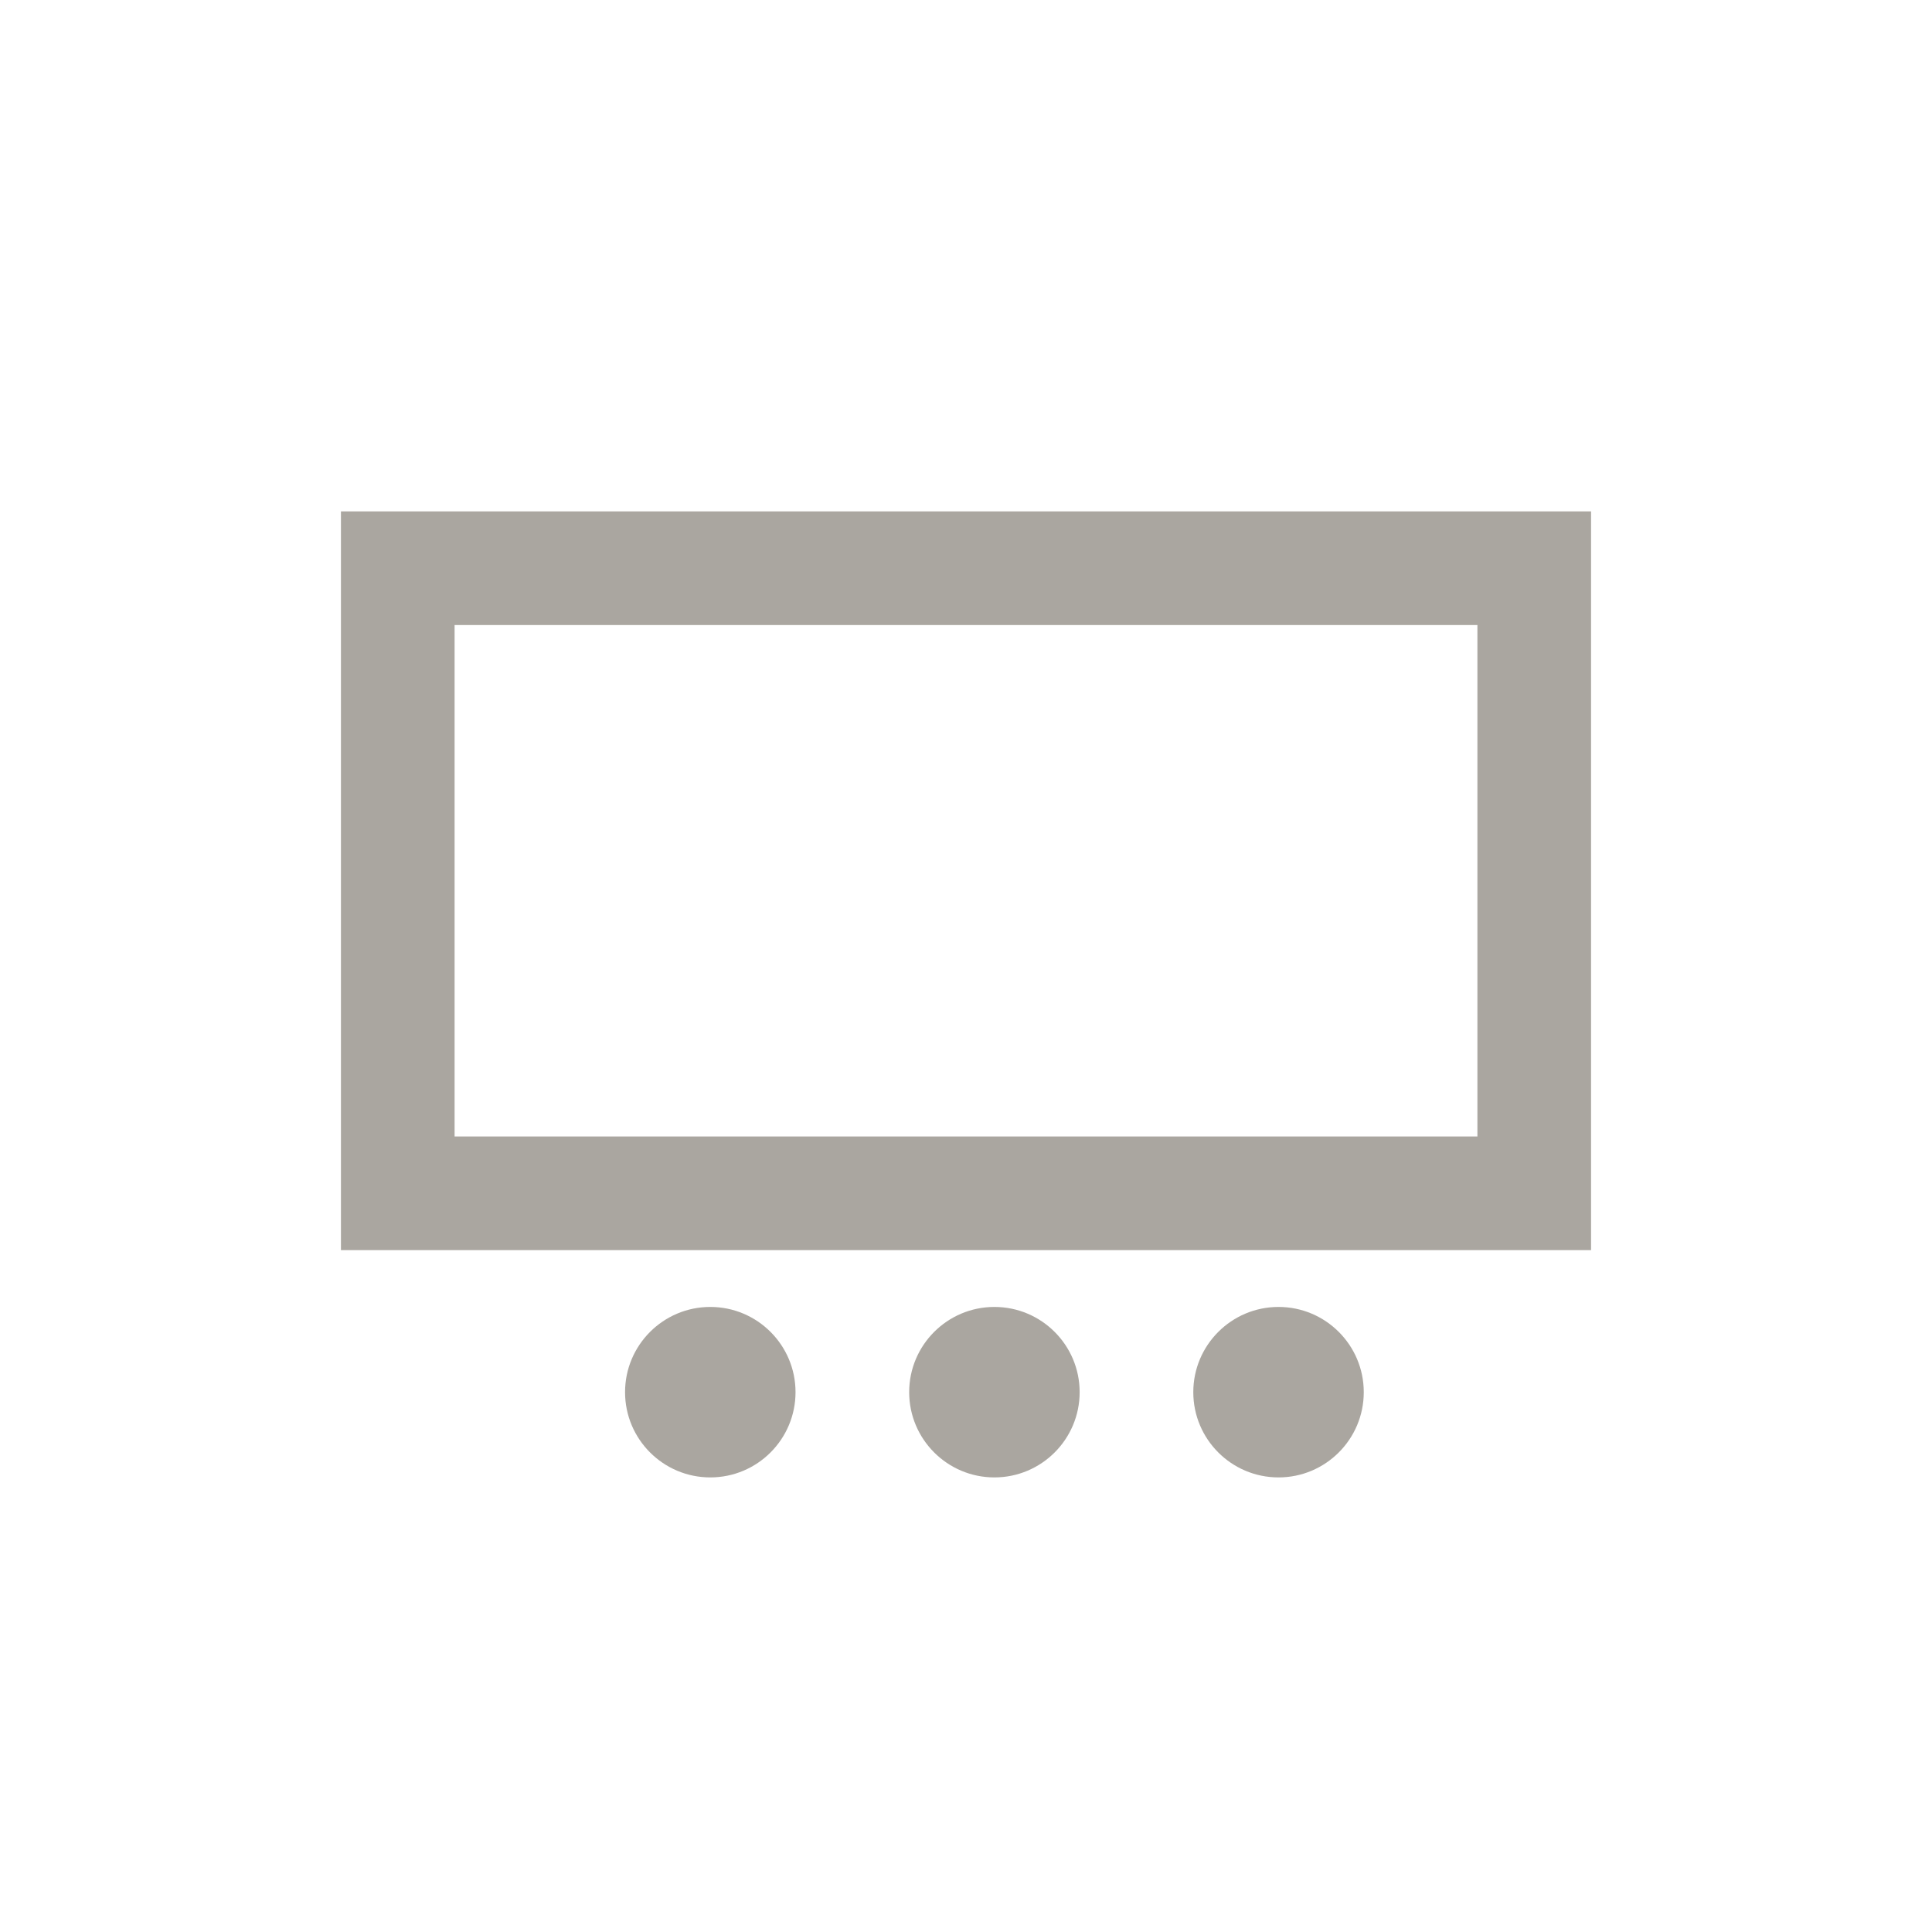
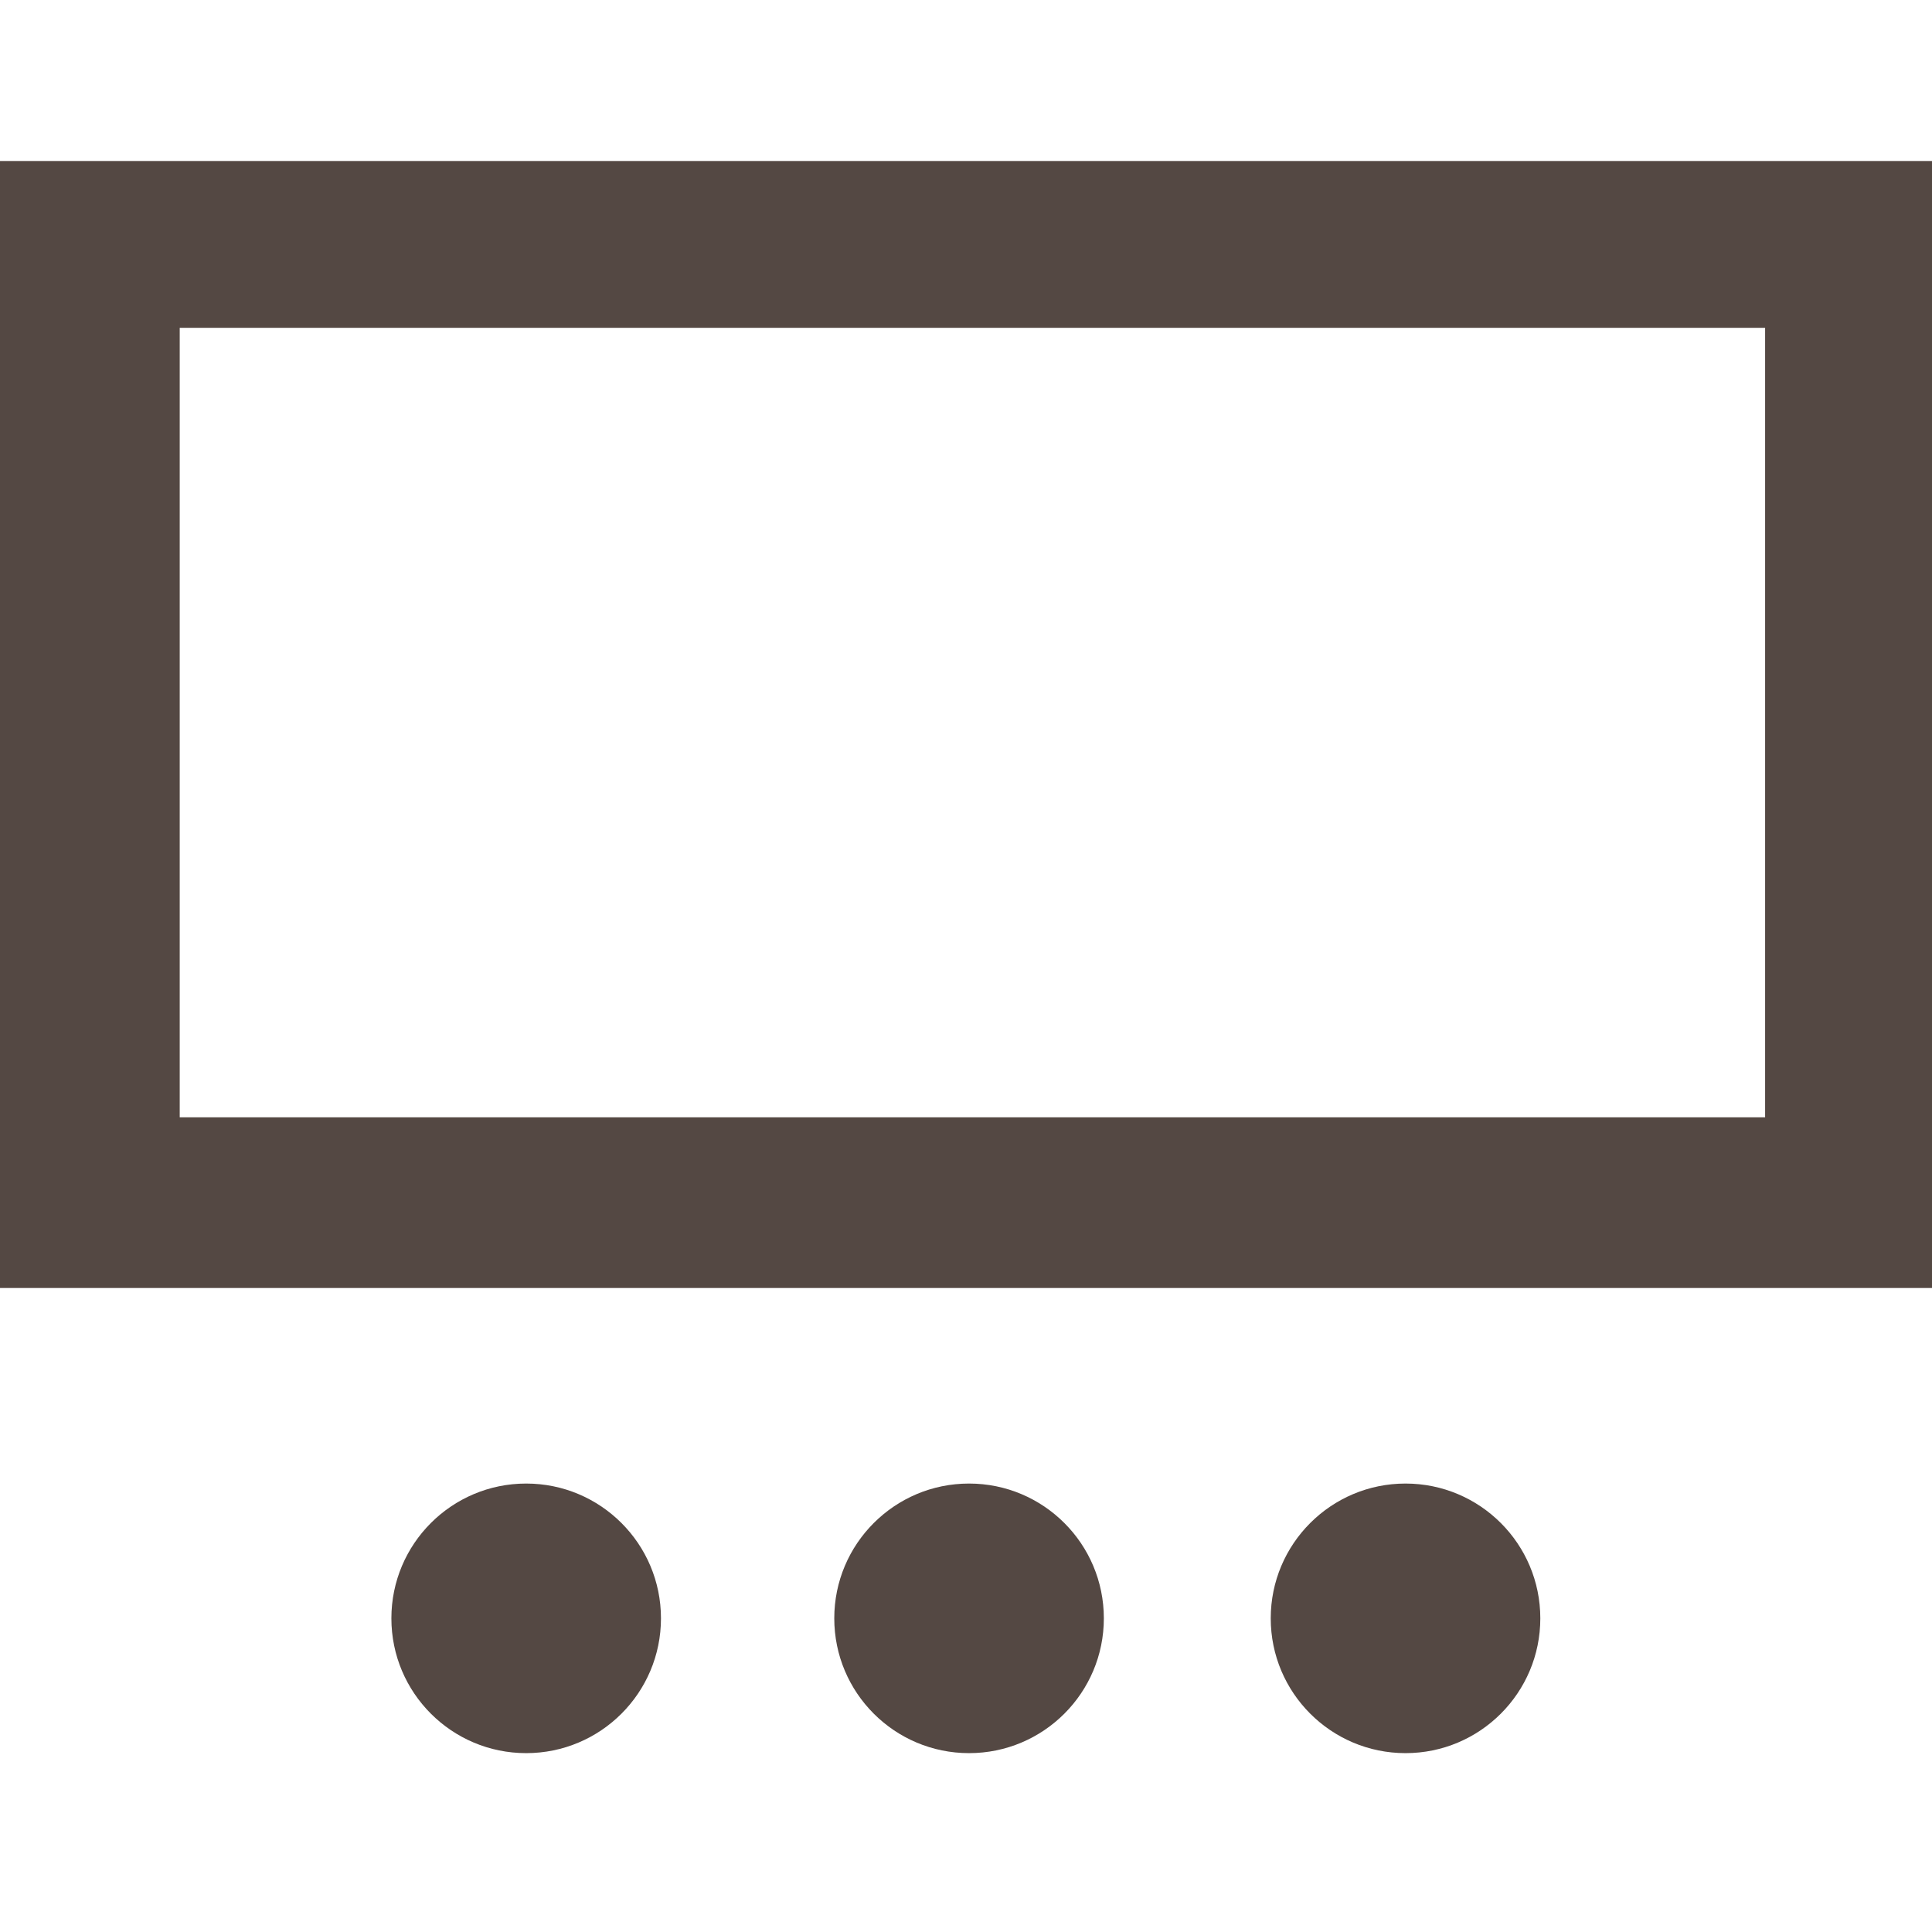
- <svg xmlns="http://www.w3.org/2000/svg" width="34px" height="34px" viewBox="0 0 34 34" version="1.1">
-   <defs />
-   <g id="Symbols" stroke="none" stroke-width="1" fill="none" fill-rule="evenodd">
-     <g id="icons/slider" fill="#AAA6A0">
-       <path d="M6,9 L28,9 L28,22 L6,22 L6,9 Z M12.5,26 C11.672,26 11,25.328 11,24.5 C11,23.672 11.672,23 12.5,23 C13.328,23 14,23.672 14,24.5 C14,25.328 13.328,26 12.5,26 Z M17.5,26 C16.672,26 16,25.328 16,24.5 C16,23.672 16.672,23 17.5,23 C18.328,23 19,23.672 19,24.5 C19,25.328 18.328,26 17.5,26 Z M22.5,26 C21.672,26 21,25.328 21,24.5 C21,23.672 21.672,23 22.5,23 C23.328,23 24,23.672 24,24.5 C24,25.328 23.328,26 22.5,26 Z M8,11 L8,20 L26,20 L26,11 L8,11 Z" id="Combined-Shape" />
-     </g>
-   </g>
+ <svg xmlns="http://www.w3.org/2000/svg" width="300" height="300" viewBox="0 0 300 300">
+   <path fill="#544843" fill-rule="evenodd" d="M0,25 L300,25 L300,200 L0,200 L0,25 Z M81.704,272.226 C70.145,272.226 60.774,262.855 60.774,251.296 C60.774,239.736 70.145,230.365 81.704,230.365 C93.264,230.365 102.635,239.736 102.635,251.296 C102.635,262.855 93.264,272.226 81.704,272.226 Z M150.475,272.226 C138.916,272.226 129.545,262.855 129.545,251.296 C129.545,239.736 138.916,230.365 150.475,230.365 C162.035,230.365 171.405,239.736 171.405,251.296 C171.405,262.855 162.035,272.226 150.475,272.226 Z M218.249,272.226 C206.69,272.226 197.319,262.855 197.319,251.296 C197.319,239.736 206.69,230.365 218.249,230.365 C229.809,230.365 239.179,239.736 239.179,251.296 C239.179,262.855 229.809,272.226 218.249,272.226 Z M27.907,50.907 L27.907,173.498 L274.086,173.498 L274.086,50.907 L27.907,50.907 Z" />
</svg>
